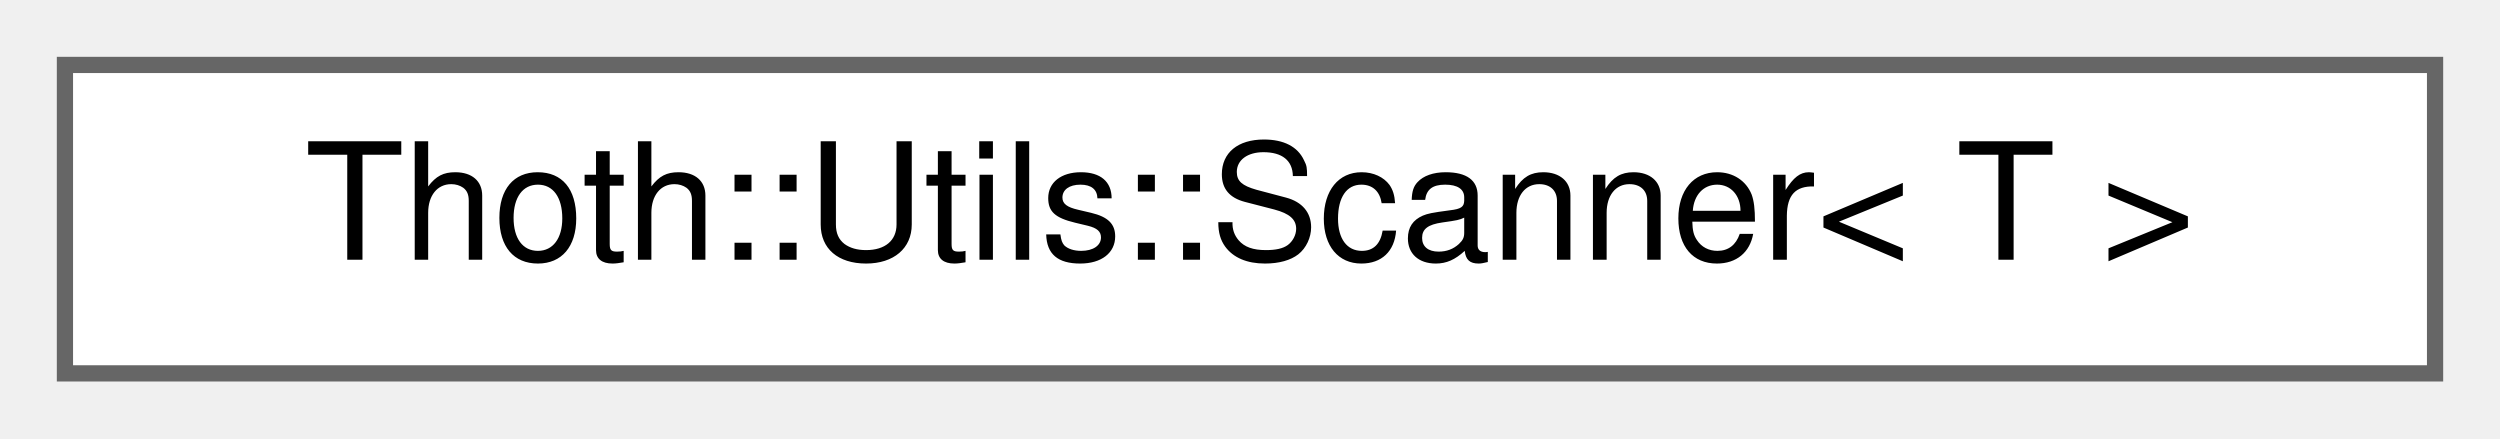
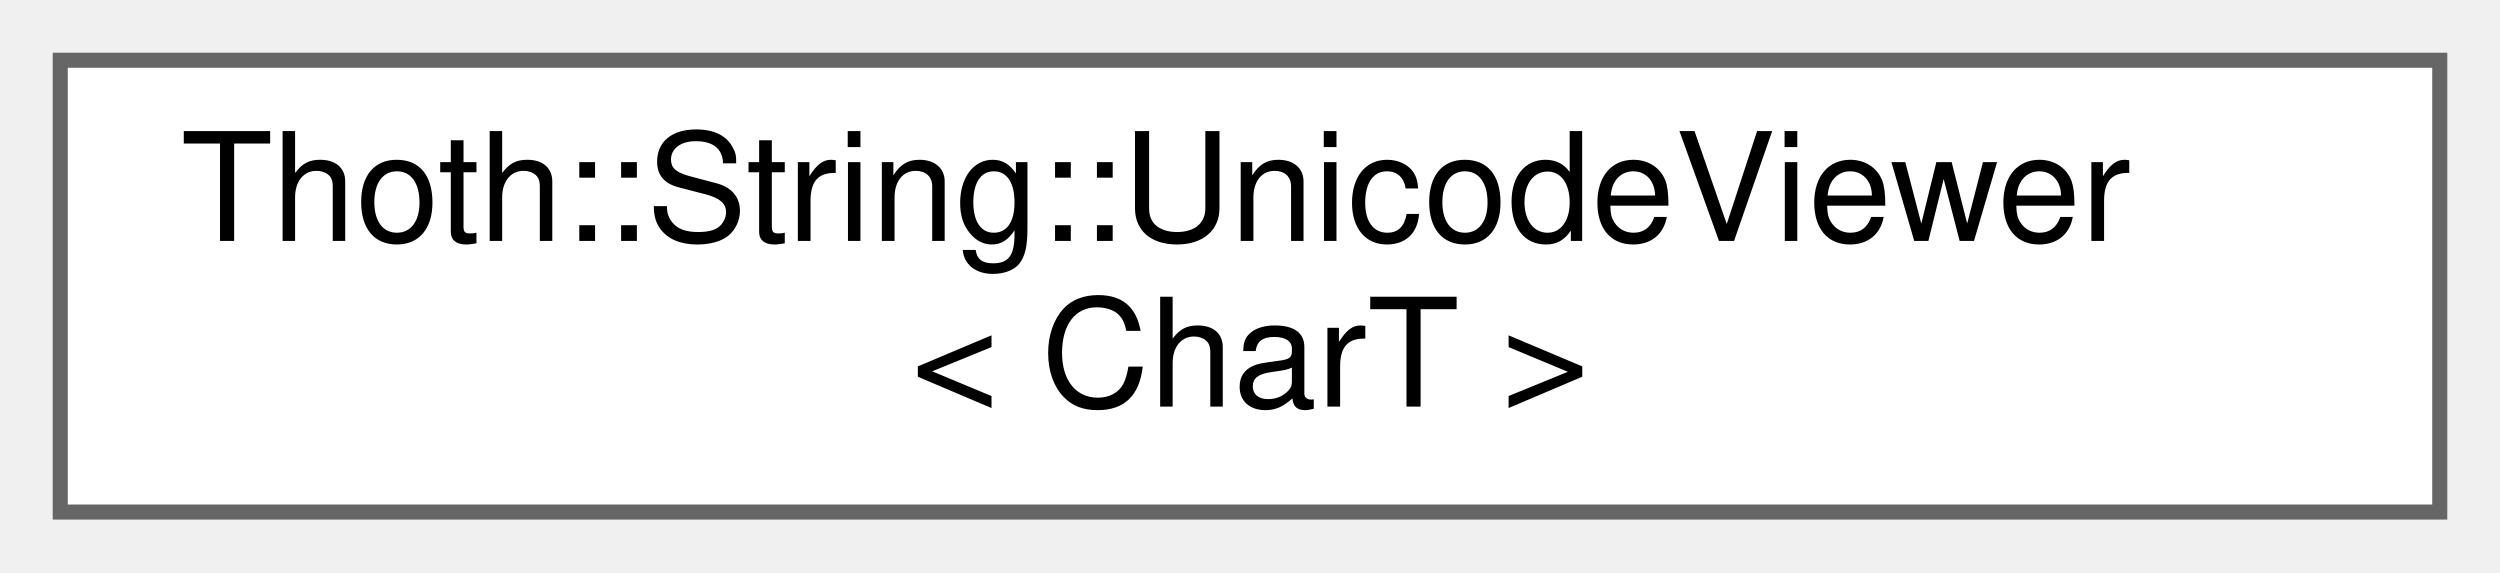
- <svg xmlns="http://www.w3.org/2000/svg" xmlns:xlink="http://www.w3.org/1999/xlink" width="154pt" height="27pt" viewBox="0.00 0.00 154.00 27.00">
-   <g id="graph0" class="graph" transform="scale(1 1) rotate(0) translate(4 23)">
+ <svg xmlns="http://www.w3.org/2000/svg" xmlns:xlink="http://www.w3.org/1999/xlink" width="166pt" height="38pt" viewBox="0.00 0.00 166.00 38.00">
+   <g id="graph0" class="graph" transform="scale(1 1) rotate(0) translate(4 34)">
    <g id="Node000000" class="node">
      <g id="a_Node000000">
-         <a xlink:href="struct_thoth_1_1_utils_1_1_scanner_3_01_t_01_4.html" target="_top" xlink:title=" ">
-           <polygon fill="white" stroke="#666666" points="146,-19 0,-19 0,0 146,0 146,-19" />
-           <text text-anchor="middle" x="73" y="-7" font-family="Helvetica,sans-Serif" font-size="10.00">Thoth::Utils::Scanner&lt; T &gt;</text>
+         <a xlink:href="struct_thoth_1_1_string_1_1_unicode_viewer.html" target="_top" xlink:title="Non owning viewer that represents Unicode encodings.">
+           <polygon fill="white" stroke="#666666" points="158,-30 0,-30 0,0 158,0 158,-30" />
+           <text text-anchor="start" x="8" y="-18" font-family="Helvetica,sans-Serif" font-size="10.00">Thoth::String::UnicodeViewer</text>
+           <text text-anchor="middle" x="79" y="-7" font-family="Helvetica,sans-Serif" font-size="10.00">&lt; CharT &gt;</text>
        </a>
      </g>
    </g>
  </g>
</svg>
